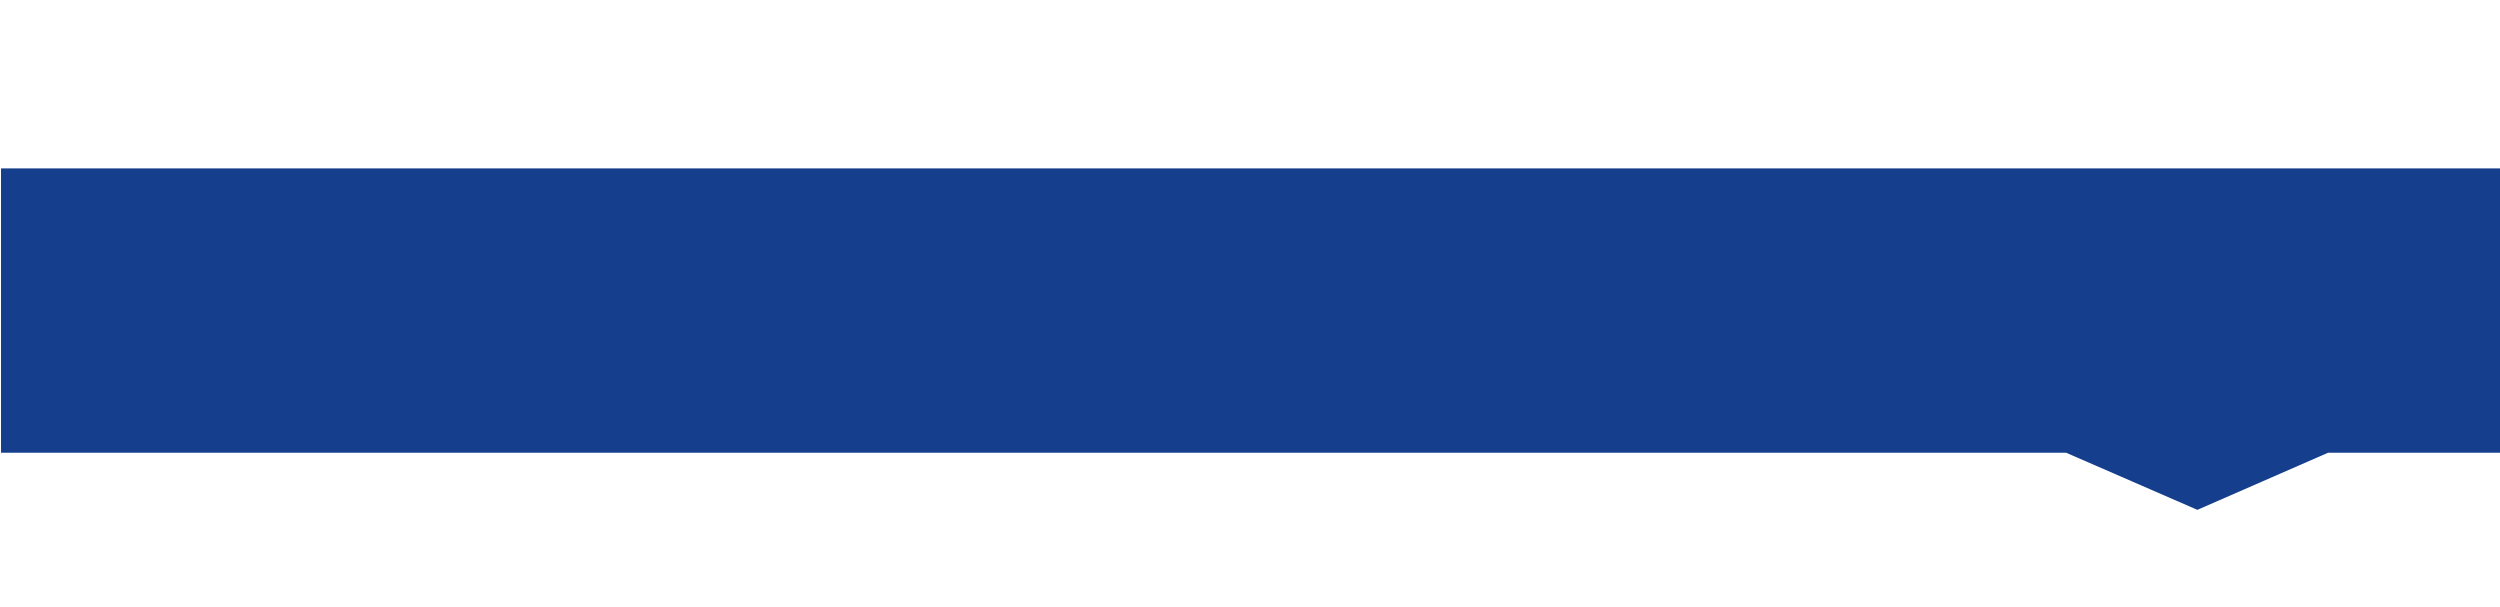
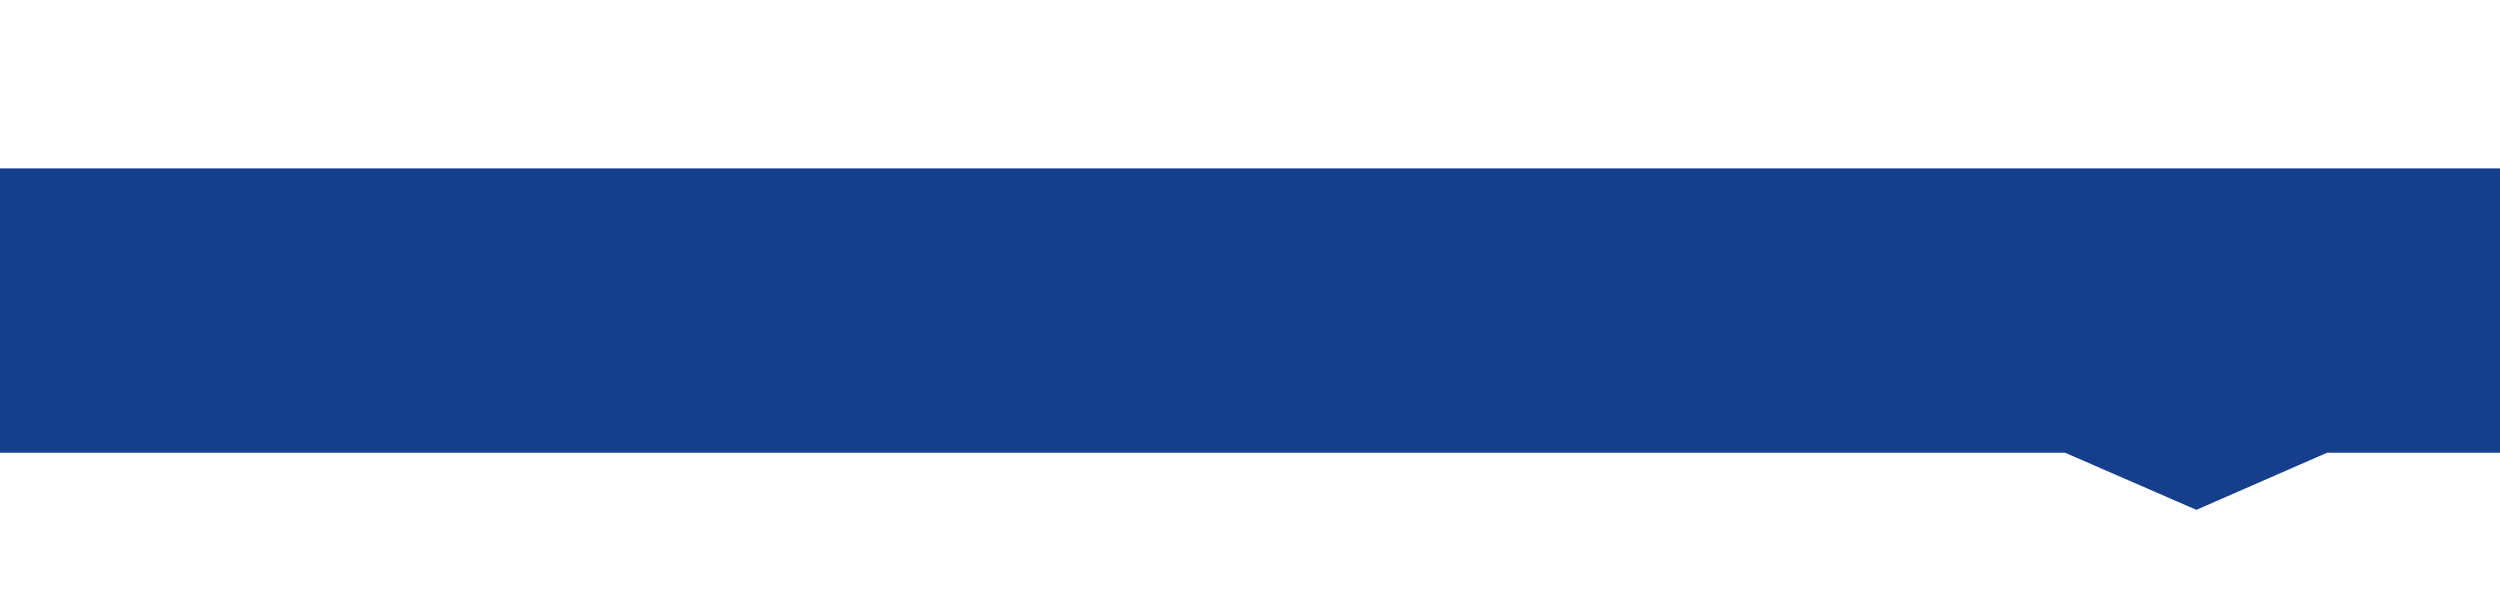
<svg xmlns="http://www.w3.org/2000/svg" version="1.1" id="Calque_1" x="0px" y="0px" width="595.28px" height="144.45px" viewBox="0 0 595.28 144.45" style="enable-background:new 0 0 595.28 144.45;" xml:space="preserve">
  <style type="text/css">
	.st0{fill:#153E8C;}
</style>
  <g id="BACKGROUND">
</g>
  <g id="OBJECTS">
-     <path class="st0" d="M0.24,40.09v67.71h491.72l31.26,13.6l31.12-13.6h41.21V40.09H0.24z" />
+     <path class="st0" d="M0,40.09v67.71h491.72l31.26,13.6l31.12-13.6h41.21V40.09H0z" />
  </g>
  <g id="Calque_3">
</g>
</svg>
